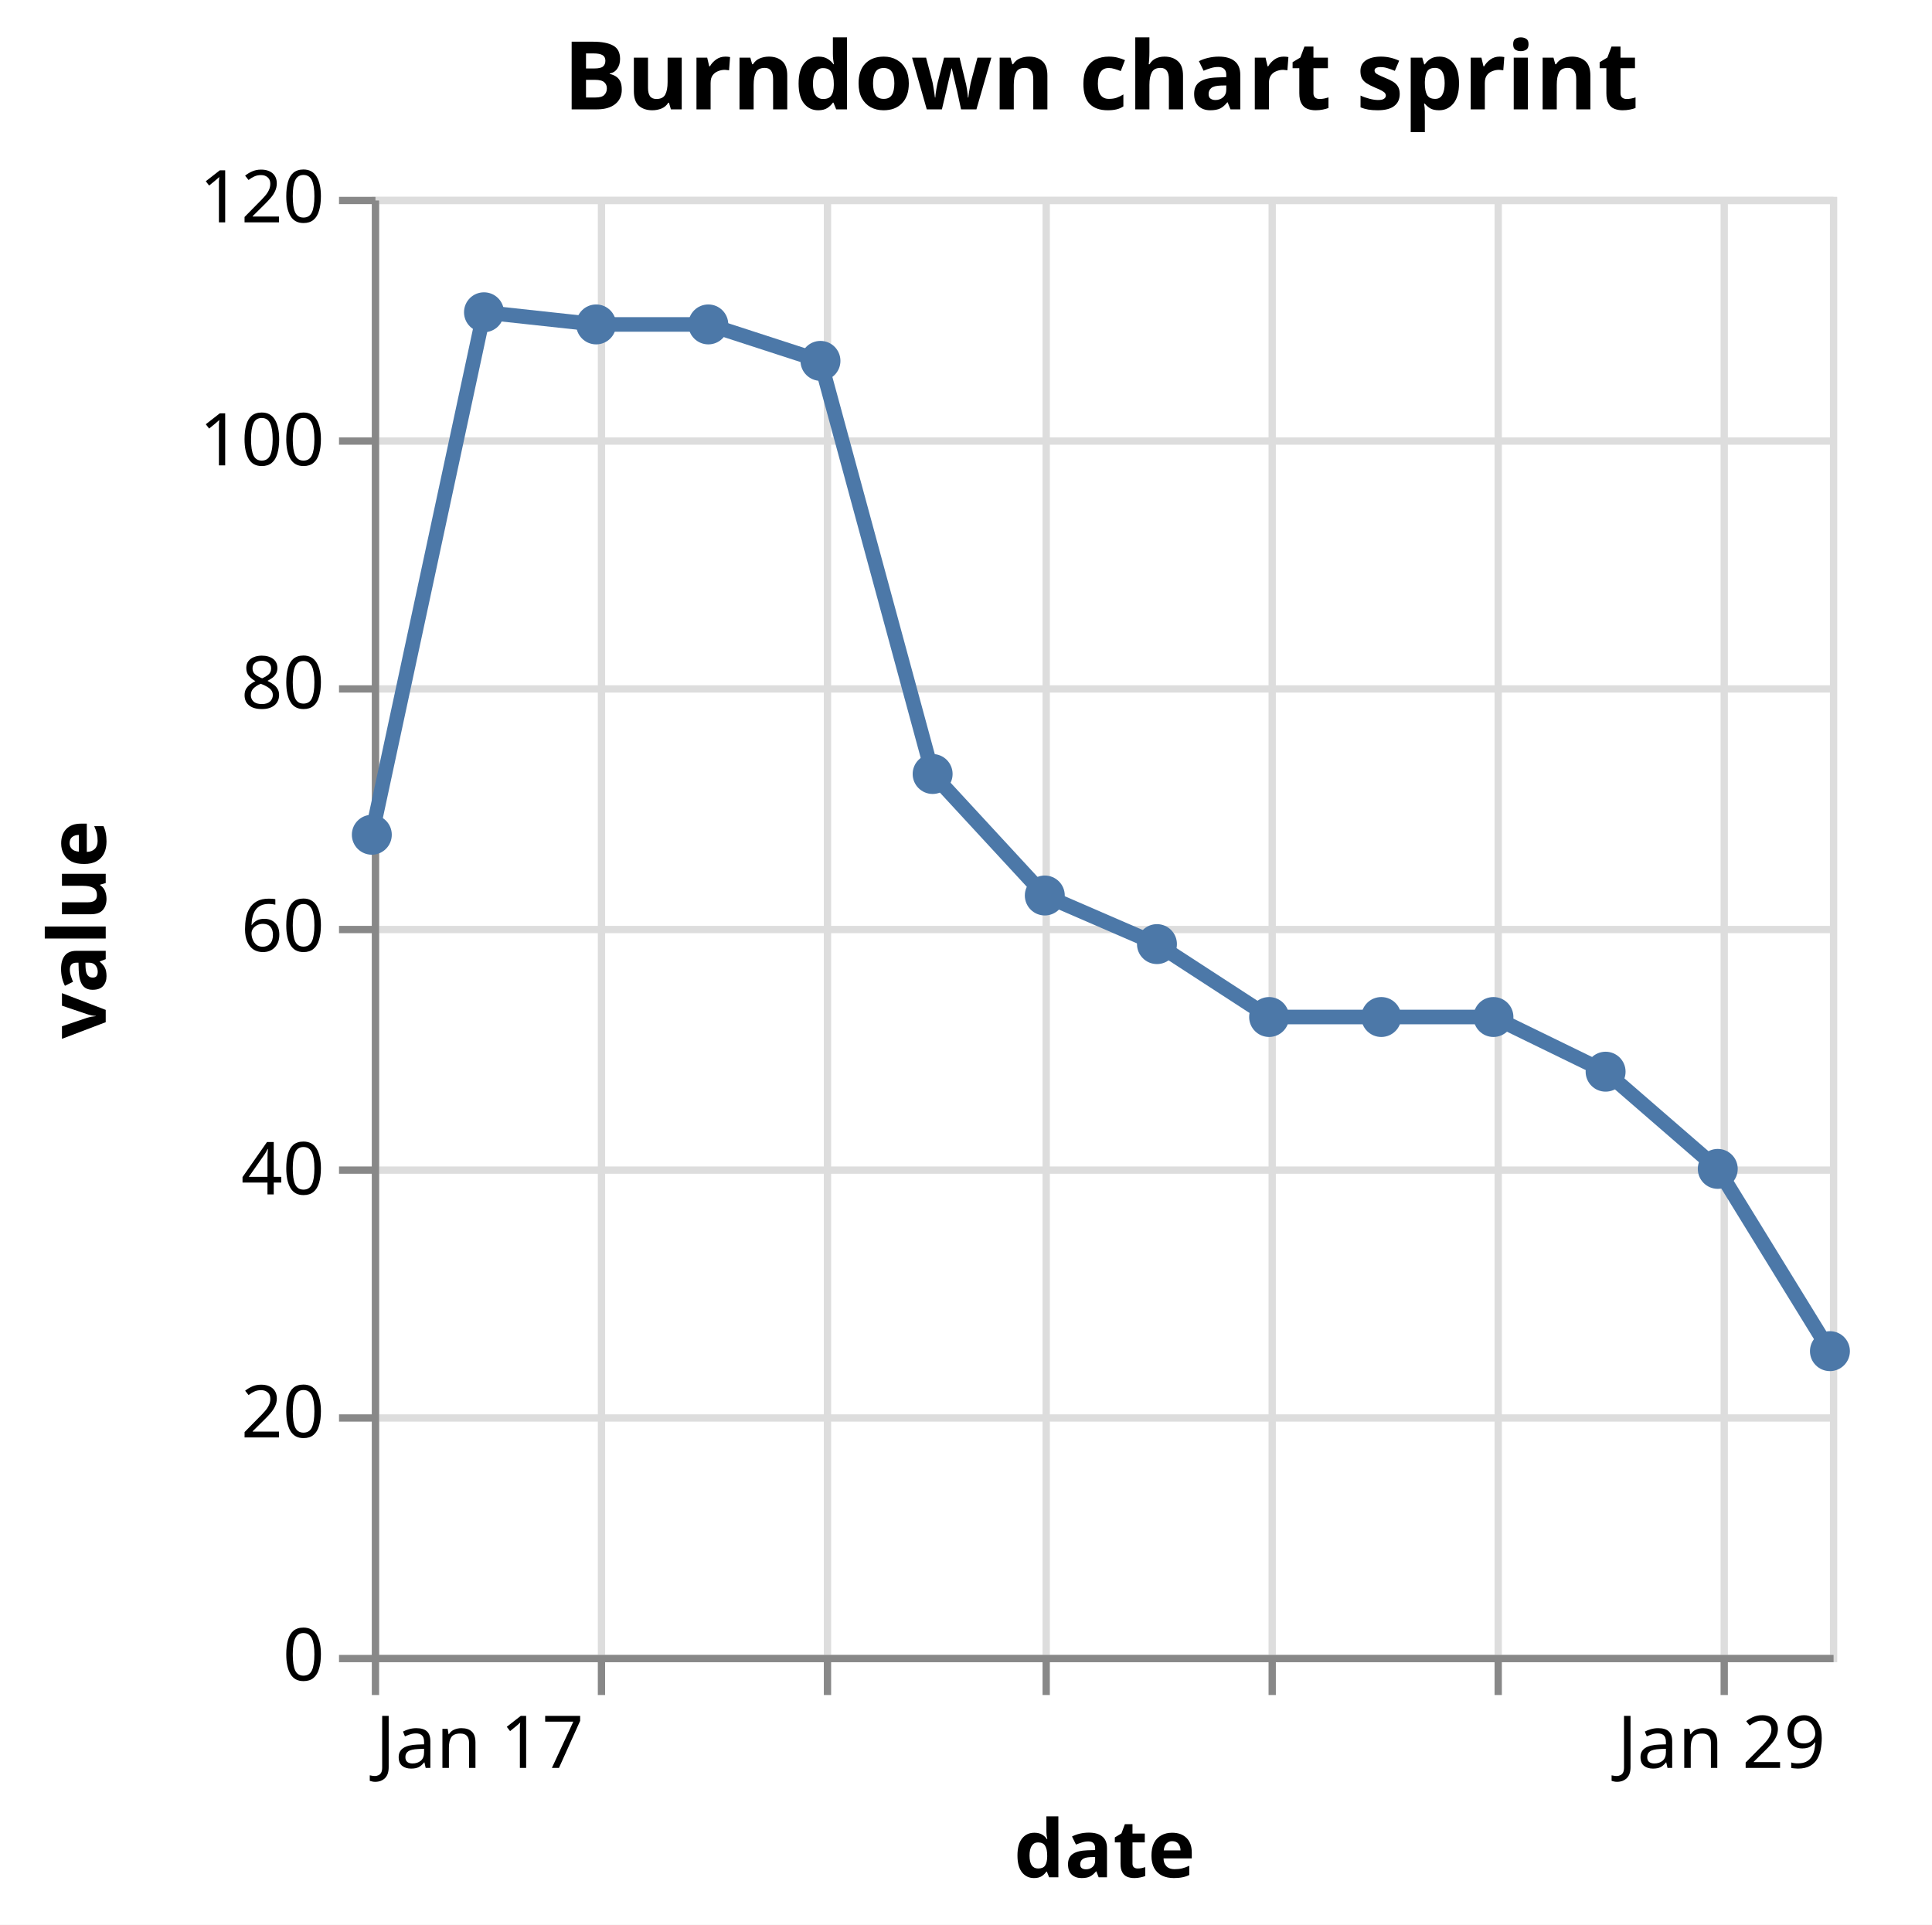
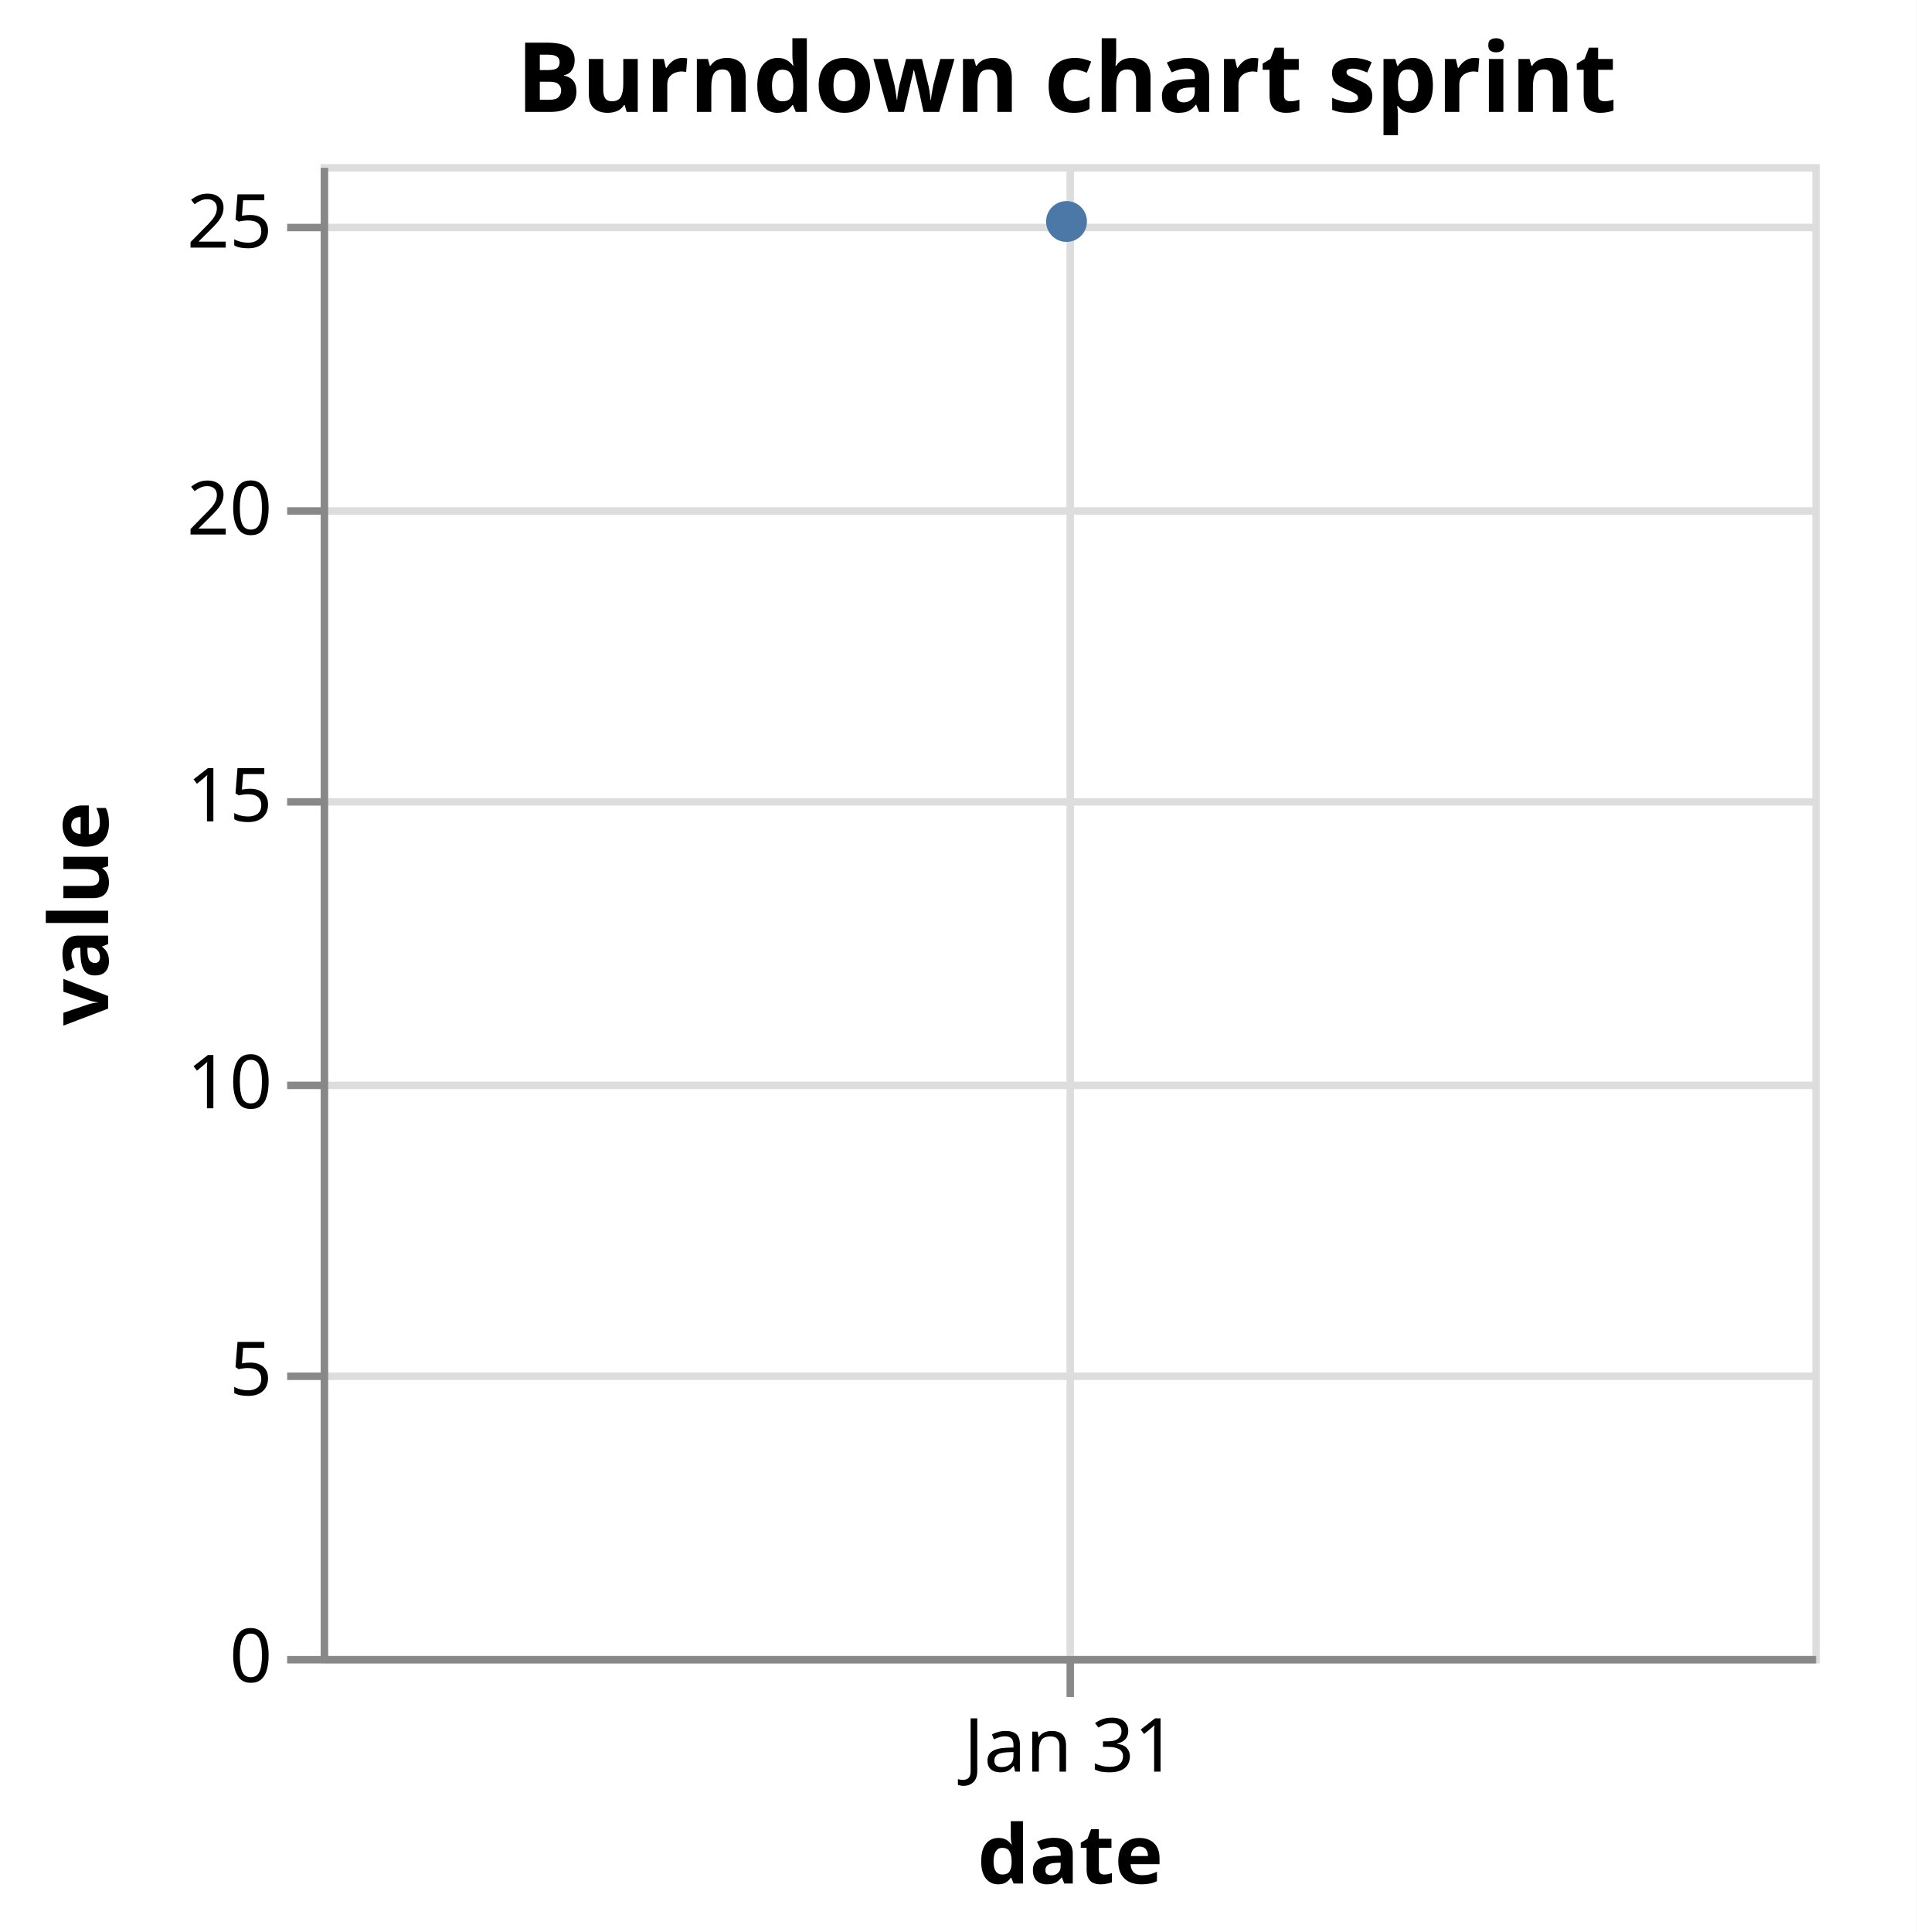
- <svg xmlns="http://www.w3.org/2000/svg" version="1.1" class="marks" width="265" height="264" viewBox="0 0 265 264">
-   <rect width="265" height="264" fill="white" />
-   <g fill="none" stroke-miterlimit="10" transform="translate(51,27)">
+ <svg xmlns="http://www.w3.org/2000/svg" version="1.1" class="marks" width="257" height="259" viewBox="0 0 257 259">
+   <rect width="257" height="259" fill="white" />
+   <g fill="none" stroke-miterlimit="10" transform="translate(43,22)">
    <g class="mark-group role-frame root" role="graphics-object" aria-roledescription="group mark container">
      <g transform="translate(0,0)">
        <path class="background" aria-hidden="true" d="M0.5,0.5h200v200h-200Z" stroke="#ddd" />
        <g>
          <g class="mark-group role-axis" aria-hidden="true">
            <g transform="translate(0.5,200.5)">
              <path class="background" aria-hidden="true" d="M0,0h0v0h0Z" pointer-events="none" />
              <g>
                <g class="mark-rule role-axis-grid" pointer-events="none">
-                   <line transform="translate(0,-200)" x2="0" y2="200" stroke="#ddd" stroke-width="1" opacity="1" />
-                   <line transform="translate(31,-200)" x2="0" y2="200" stroke="#ddd" stroke-width="1" opacity="1" />
-                   <line transform="translate(62,-200)" x2="0" y2="200" stroke="#ddd" stroke-width="1" opacity="1" />
-                   <line transform="translate(92,-200)" x2="0" y2="200" stroke="#ddd" stroke-width="1" opacity="1" />
-                   <line transform="translate(123,-200)" x2="0" y2="200" stroke="#ddd" stroke-width="1" opacity="1" />
-                   <line transform="translate(154,-200)" x2="0" y2="200" stroke="#ddd" stroke-width="1" opacity="1" />
-                   <line transform="translate(185,-200)" x2="0" y2="200" stroke="#ddd" stroke-width="1" opacity="1" />
+                   <line transform="translate(100,-200)" x2="0" y2="200" stroke="#ddd" stroke-width="1" opacity="1" />
                </g>
              </g>
              <path class="foreground" aria-hidden="true" d="" pointer-events="none" display="none" />
            </g>
          </g>
          <g class="mark-group role-axis" aria-hidden="true">
            <g transform="translate(0.5,0.5)">
              <path class="background" aria-hidden="true" d="M0,0h0v0h0Z" pointer-events="none" />
              <g>
                <g class="mark-rule role-axis-grid" pointer-events="none">
                  <line transform="translate(0,200)" x2="200" y2="0" stroke="#ddd" stroke-width="1" opacity="1" />
-                   <line transform="translate(0,167)" x2="200" y2="0" stroke="#ddd" stroke-width="1" opacity="1" />
-                   <line transform="translate(0,133)" x2="200" y2="0" stroke="#ddd" stroke-width="1" opacity="1" />
-                   <line transform="translate(0,100)" x2="200" y2="0" stroke="#ddd" stroke-width="1" opacity="1" />
-                   <line transform="translate(0,67)" x2="200" y2="0" stroke="#ddd" stroke-width="1" opacity="1" />
-                   <line transform="translate(0,33)" x2="200" y2="0" stroke="#ddd" stroke-width="1" opacity="1" />
-                   <line transform="translate(0,0)" x2="200" y2="0" stroke="#ddd" stroke-width="1" opacity="1" />
+                   <line transform="translate(0,162)" x2="200" y2="0" stroke="#ddd" stroke-width="1" opacity="1" />
+                   <line transform="translate(0,123)" x2="200" y2="0" stroke="#ddd" stroke-width="1" opacity="1" />
+                   <line transform="translate(0,85)" x2="200" y2="0" stroke="#ddd" stroke-width="1" opacity="1" />
+                   <line transform="translate(0,46)" x2="200" y2="0" stroke="#ddd" stroke-width="1" opacity="1" />
+                   <line transform="translate(0,8)" x2="200" y2="0" stroke="#ddd" stroke-width="1" opacity="1" />
                </g>
              </g>
              <path class="foreground" aria-hidden="true" d="" pointer-events="none" display="none" />
            </g>
          </g>
-           <g class="mark-group role-axis" role="graphics-symbol" aria-roledescription="axis" aria-label="X-axis titled 'date' for a time scale with values from January 17 to January 30">
+           <g class="mark-group role-axis" role="graphics-symbol" aria-roledescription="axis" aria-label="X-axis titled 'date' for a time scale with values from January 31 to January 31">
            <g transform="translate(0.5,200.5)">
              <path class="background" aria-hidden="true" d="M0,0h0v0h0Z" pointer-events="none" />
              <g>
                <g class="mark-rule role-axis-tick" pointer-events="none">
-                   <line transform="translate(0,0)" x2="0" y2="5" stroke="#888" stroke-width="1" opacity="1" />
-                   <line transform="translate(31,0)" x2="0" y2="5" stroke="#888" stroke-width="1" opacity="1" />
-                   <line transform="translate(62,0)" x2="0" y2="5" stroke="#888" stroke-width="1" opacity="1" />
-                   <line transform="translate(92,0)" x2="0" y2="5" stroke="#888" stroke-width="1" opacity="1" />
-                   <line transform="translate(123,0)" x2="0" y2="5" stroke="#888" stroke-width="1" opacity="1" />
-                   <line transform="translate(154,0)" x2="0" y2="5" stroke="#888" stroke-width="1" opacity="1" />
-                   <line transform="translate(185,0)" x2="0" y2="5" stroke="#888" stroke-width="1" opacity="1" />
+                   <line transform="translate(100,0)" x2="0" y2="5" stroke="#888" stroke-width="1" opacity="1" />
                </g>
                <g class="mark-text role-axis-label" pointer-events="none">
-                   <text text-anchor="start" transform="translate(0,15)" font-family="sans-serif" font-size="10px" fill="#000" opacity="1">Jan 17</text>
-                   <text text-anchor="middle" transform="translate(30.76923,15)" font-family="sans-serif" font-size="10px" fill="#000" opacity="0">Jan 19</text>
-                   <text text-anchor="middle" transform="translate(61.53846,15)" font-family="sans-serif" font-size="10px" fill="#000" opacity="0">Jan 21</text>
-                   <text text-anchor="middle" transform="translate(92.30769,15)" font-family="sans-serif" font-size="10px" fill="#000" opacity="0">Jan 23</text>
-                   <text text-anchor="middle" transform="translate(123.0769,15)" font-family="sans-serif" font-size="10px" fill="#000" opacity="0">Jan 25</text>
-                   <text text-anchor="middle" transform="translate(153.8462,15)" font-family="sans-serif" font-size="10px" fill="#000" opacity="0">Jan 27</text>
-                   <text text-anchor="middle" transform="translate(184.6154,15)" font-family="sans-serif" font-size="10px" fill="#000" opacity="1">Jan 29</text>
+                   <text text-anchor="middle" transform="translate(100,15)" font-family="sans-serif" font-size="10px" fill="#000" opacity="1">Jan 31</text>
                </g>
                <g class="mark-rule role-axis-domain" pointer-events="none">
                  <line transform="translate(0,0)" x2="200" y2="0" stroke="#888" stroke-width="1" opacity="1" />
                </g>
                <g class="mark-text role-axis-title" pointer-events="none">
                  <text text-anchor="middle" transform="translate(100,30)" font-family="sans-serif" font-size="11px" font-weight="bold" fill="#000" opacity="1">date</text>
                </g>
              </g>
              <path class="foreground" aria-hidden="true" d="" pointer-events="none" display="none" />
            </g>
          </g>
-           <g class="mark-group role-axis" role="graphics-symbol" aria-roledescription="axis" aria-label="Y-axis titled 'value' for a linear scale with values from 0 to 120">
+           <g class="mark-group role-axis" role="graphics-symbol" aria-roledescription="axis" aria-label="Y-axis titled 'value' for a linear scale with values from 0 to 26">
            <g transform="translate(0.5,0.5)">
              <path class="background" aria-hidden="true" d="M0,0h0v0h0Z" pointer-events="none" />
              <g>
                <g class="mark-rule role-axis-tick" pointer-events="none">
                  <line transform="translate(0,200)" x2="-5" y2="0" stroke="#888" stroke-width="1" opacity="1" />
-                   <line transform="translate(0,167)" x2="-5" y2="0" stroke="#888" stroke-width="1" opacity="1" />
-                   <line transform="translate(0,133)" x2="-5" y2="0" stroke="#888" stroke-width="1" opacity="1" />
-                   <line transform="translate(0,100)" x2="-5" y2="0" stroke="#888" stroke-width="1" opacity="1" />
-                   <line transform="translate(0,67)" x2="-5" y2="0" stroke="#888" stroke-width="1" opacity="1" />
-                   <line transform="translate(0,33)" x2="-5" y2="0" stroke="#888" stroke-width="1" opacity="1" />
-                   <line transform="translate(0,0)" x2="-5" y2="0" stroke="#888" stroke-width="1" opacity="1" />
+                   <line transform="translate(0,162)" x2="-5" y2="0" stroke="#888" stroke-width="1" opacity="1" />
+                   <line transform="translate(0,123)" x2="-5" y2="0" stroke="#888" stroke-width="1" opacity="1" />
+                   <line transform="translate(0,85)" x2="-5" y2="0" stroke="#888" stroke-width="1" opacity="1" />
+                   <line transform="translate(0,46)" x2="-5" y2="0" stroke="#888" stroke-width="1" opacity="1" />
+                   <line transform="translate(0,8)" x2="-5" y2="0" stroke="#888" stroke-width="1" opacity="1" />
                </g>
                <g class="mark-text role-axis-label" pointer-events="none">
                  <text text-anchor="end" transform="translate(-7,203)" font-family="sans-serif" font-size="10px" fill="#000" opacity="1">0</text>
-                   <text text-anchor="end" transform="translate(-7,169.6667)" font-family="sans-serif" font-size="10px" fill="#000" opacity="1">20</text>
-                   <text text-anchor="end" transform="translate(-7,136.3333)" font-family="sans-serif" font-size="10px" fill="#000" opacity="1">40</text>
-                   <text text-anchor="end" transform="translate(-7,103)" font-family="sans-serif" font-size="10px" fill="#000" opacity="1">60</text>
-                   <text text-anchor="end" transform="translate(-7,69.66667)" font-family="sans-serif" font-size="10px" fill="#000" opacity="1">80</text>
-                   <text text-anchor="end" transform="translate(-7,36.33333)" font-family="sans-serif" font-size="10px" fill="#000" opacity="1">100</text>
-                   <text text-anchor="end" transform="translate(-7,3)" font-family="sans-serif" font-size="10px" fill="#000" opacity="1">120</text>
+                   <text text-anchor="end" transform="translate(-7,164.5385)" font-family="sans-serif" font-size="10px" fill="#000" opacity="1">5</text>
+                   <text text-anchor="end" transform="translate(-7,126.0769)" font-family="sans-serif" font-size="10px" fill="#000" opacity="1">10</text>
+                   <text text-anchor="end" transform="translate(-7,87.61538)" font-family="sans-serif" font-size="10px" fill="#000" opacity="1">15</text>
+                   <text text-anchor="end" transform="translate(-7,49.15385)" font-family="sans-serif" font-size="10px" fill="#000" opacity="1">20</text>
+                   <text text-anchor="end" transform="translate(-7,10.69231)" font-family="sans-serif" font-size="10px" fill="#000" opacity="1">25</text>
                </g>
                <g class="mark-rule role-axis-domain" pointer-events="none">
                  <line transform="translate(0,200)" x2="0" y2="-200" stroke="#888" stroke-width="1" opacity="1" />
                </g>
                <g class="mark-text role-axis-title" pointer-events="none">
-                   <text text-anchor="middle" transform="translate(-35,100) rotate(-90) translate(0,-2)" font-family="sans-serif" font-size="11px" font-weight="bold" fill="#000" opacity="1">value</text>
+                   <text text-anchor="middle" transform="translate(-27,100) rotate(-90) translate(0,-2)" font-family="sans-serif" font-size="11px" font-weight="bold" fill="#000" opacity="1">value</text>
                </g>
              </g>
              <path class="foreground" aria-hidden="true" d="" pointer-events="none" display="none" />
            </g>
          </g>
          <g class="mark-line role-mark layer_0_layer_0_marks" role="graphics-object" aria-roledescription="line mark container">
-             <path aria-label="date: Jan 17; value: 67.5" role="graphics-symbol" aria-roledescription="line mark" d="M0,87.5L15.385,15.833L30.769,17.5L46.154,17.5L61.538,22.5L76.923,79.167L92.308,95.833L107.692,102.5L123.077,112.5L138.462,112.5L153.846,112.5L169.231,120L184.615,133.333L200,158.333" stroke="#4c78a8" stroke-width="2" />
+             <path aria-label="date: Jan 31; value: 25" role="graphics-symbol" aria-roledescription="line mark" d="M100,7.692Z" stroke="#4c78a8" stroke-width="2" />
          </g>
          <g class="mark-symbol role-mark layer_0_layer_1_marks" role="graphics-object" aria-roledescription="symbol mark container">
-             <path aria-label="date: Jan 17; value: 67.5" role="graphics-symbol" aria-roledescription="point" transform="translate(0,87.5)" d="M2.739,0A2.739,2.739,0,1,1,-2.739,0A2.739,2.739,0,1,1,2.739,0" fill="#4c78a8" stroke-width="2" opacity="1" />
-             <path aria-label="date: Jan 18; value: 110.5" role="graphics-symbol" aria-roledescription="point" transform="translate(15.38462,15.83333)" d="M2.739,0A2.739,2.739,0,1,1,-2.739,0A2.739,2.739,0,1,1,2.739,0" fill="#4c78a8" stroke-width="2" opacity="1" />
-             <path aria-label="date: Jan 19; value: 109.5" role="graphics-symbol" aria-roledescription="point" transform="translate(30.76923,17.5)" d="M2.739,0A2.739,2.739,0,1,1,-2.739,0A2.739,2.739,0,1,1,2.739,0" fill="#4c78a8" stroke-width="2" opacity="1" />
-             <path aria-label="date: Jan 20; value: 109.5" role="graphics-symbol" aria-roledescription="point" transform="translate(46.15385,17.5)" d="M2.739,0A2.739,2.739,0,1,1,-2.739,0A2.739,2.739,0,1,1,2.739,0" fill="#4c78a8" stroke-width="2" opacity="1" />
-             <path aria-label="date: Jan 21; value: 106.5" role="graphics-symbol" aria-roledescription="point" transform="translate(61.53846,22.5)" d="M2.739,0A2.739,2.739,0,1,1,-2.739,0A2.739,2.739,0,1,1,2.739,0" fill="#4c78a8" stroke-width="2" opacity="1" />
-             <path aria-label="date: Jan 22; value: 72.5" role="graphics-symbol" aria-roledescription="point" transform="translate(76.92308,79.16667)" d="M2.739,0A2.739,2.739,0,1,1,-2.739,0A2.739,2.739,0,1,1,2.739,0" fill="#4c78a8" stroke-width="2" opacity="1" />
-             <path aria-label="date: Jan 23; value: 62.5" role="graphics-symbol" aria-roledescription="point" transform="translate(92.30769,95.83333)" d="M2.739,0A2.739,2.739,0,1,1,-2.739,0A2.739,2.739,0,1,1,2.739,0" fill="#4c78a8" stroke-width="2" opacity="1" />
-             <path aria-label="date: Jan 24; value: 58.5" role="graphics-symbol" aria-roledescription="point" transform="translate(107.6923,102.5)" d="M2.739,0A2.739,2.739,0,1,1,-2.739,0A2.739,2.739,0,1,1,2.739,0" fill="#4c78a8" stroke-width="2" opacity="1" />
-             <path aria-label="date: Jan 25; value: 52.5" role="graphics-symbol" aria-roledescription="point" transform="translate(123.0769,112.5)" d="M2.739,0A2.739,2.739,0,1,1,-2.739,0A2.739,2.739,0,1,1,2.739,0" fill="#4c78a8" stroke-width="2" opacity="1" />
-             <path aria-label="date: Jan 26; value: 52.5" role="graphics-symbol" aria-roledescription="point" transform="translate(138.4615,112.5)" d="M2.739,0A2.739,2.739,0,1,1,-2.739,0A2.739,2.739,0,1,1,2.739,0" fill="#4c78a8" stroke-width="2" opacity="1" />
-             <path aria-label="date: Jan 27; value: 52.5" role="graphics-symbol" aria-roledescription="point" transform="translate(153.8462,112.5)" d="M2.739,0A2.739,2.739,0,1,1,-2.739,0A2.739,2.739,0,1,1,2.739,0" fill="#4c78a8" stroke-width="2" opacity="1" />
-             <path aria-label="date: Jan 28; value: 48" role="graphics-symbol" aria-roledescription="point" transform="translate(169.2308,120)" d="M2.739,0A2.739,2.739,0,1,1,-2.739,0A2.739,2.739,0,1,1,2.739,0" fill="#4c78a8" stroke-width="2" opacity="1" />
-             <path aria-label="date: Jan 29; value: 40" role="graphics-symbol" aria-roledescription="point" transform="translate(184.6154,133.3333)" d="M2.739,0A2.739,2.739,0,1,1,-2.739,0A2.739,2.739,0,1,1,2.739,0" fill="#4c78a8" stroke-width="2" opacity="1" />
-             <path aria-label="date: Jan 30; value: 25" role="graphics-symbol" aria-roledescription="point" transform="translate(200,158.3333)" d="M2.739,0A2.739,2.739,0,1,1,-2.739,0A2.739,2.739,0,1,1,2.739,0" fill="#4c78a8" stroke-width="2" opacity="1" />
+             <path aria-label="date: Jan 31; value: 25" role="graphics-symbol" aria-roledescription="point" transform="translate(100,7.692308)" d="M2.739,0A2.739,2.739,0,1,1,-2.739,0A2.739,2.739,0,1,1,2.739,0" fill="#4c78a8" stroke-width="2" opacity="1" />
          </g>
          <g class="mark-group role-title">
-             <g transform="translate(100,-22)">
+             <g transform="translate(100,-17)">
              <path class="background" aria-hidden="true" d="M0,0h0v0h0Z" pointer-events="none" />
              <g>
                <g class="mark-text role-title-text" role="graphics-symbol" aria-roledescription="title" aria-label="Title text 'Burndown chart sprint'" pointer-events="none">
                  <text text-anchor="middle" transform="translate(0,10)" font-family="sans-serif" font-size="13px" font-weight="bold" fill="#000" opacity="1">Burndown chart sprint</text>
                </g>
              </g>
              <path class="foreground" aria-hidden="true" d="" pointer-events="none" display="none" />
            </g>
          </g>
        </g>
        <path class="foreground" aria-hidden="true" d="" display="none" />
      </g>
    </g>
  </g>
</svg>
